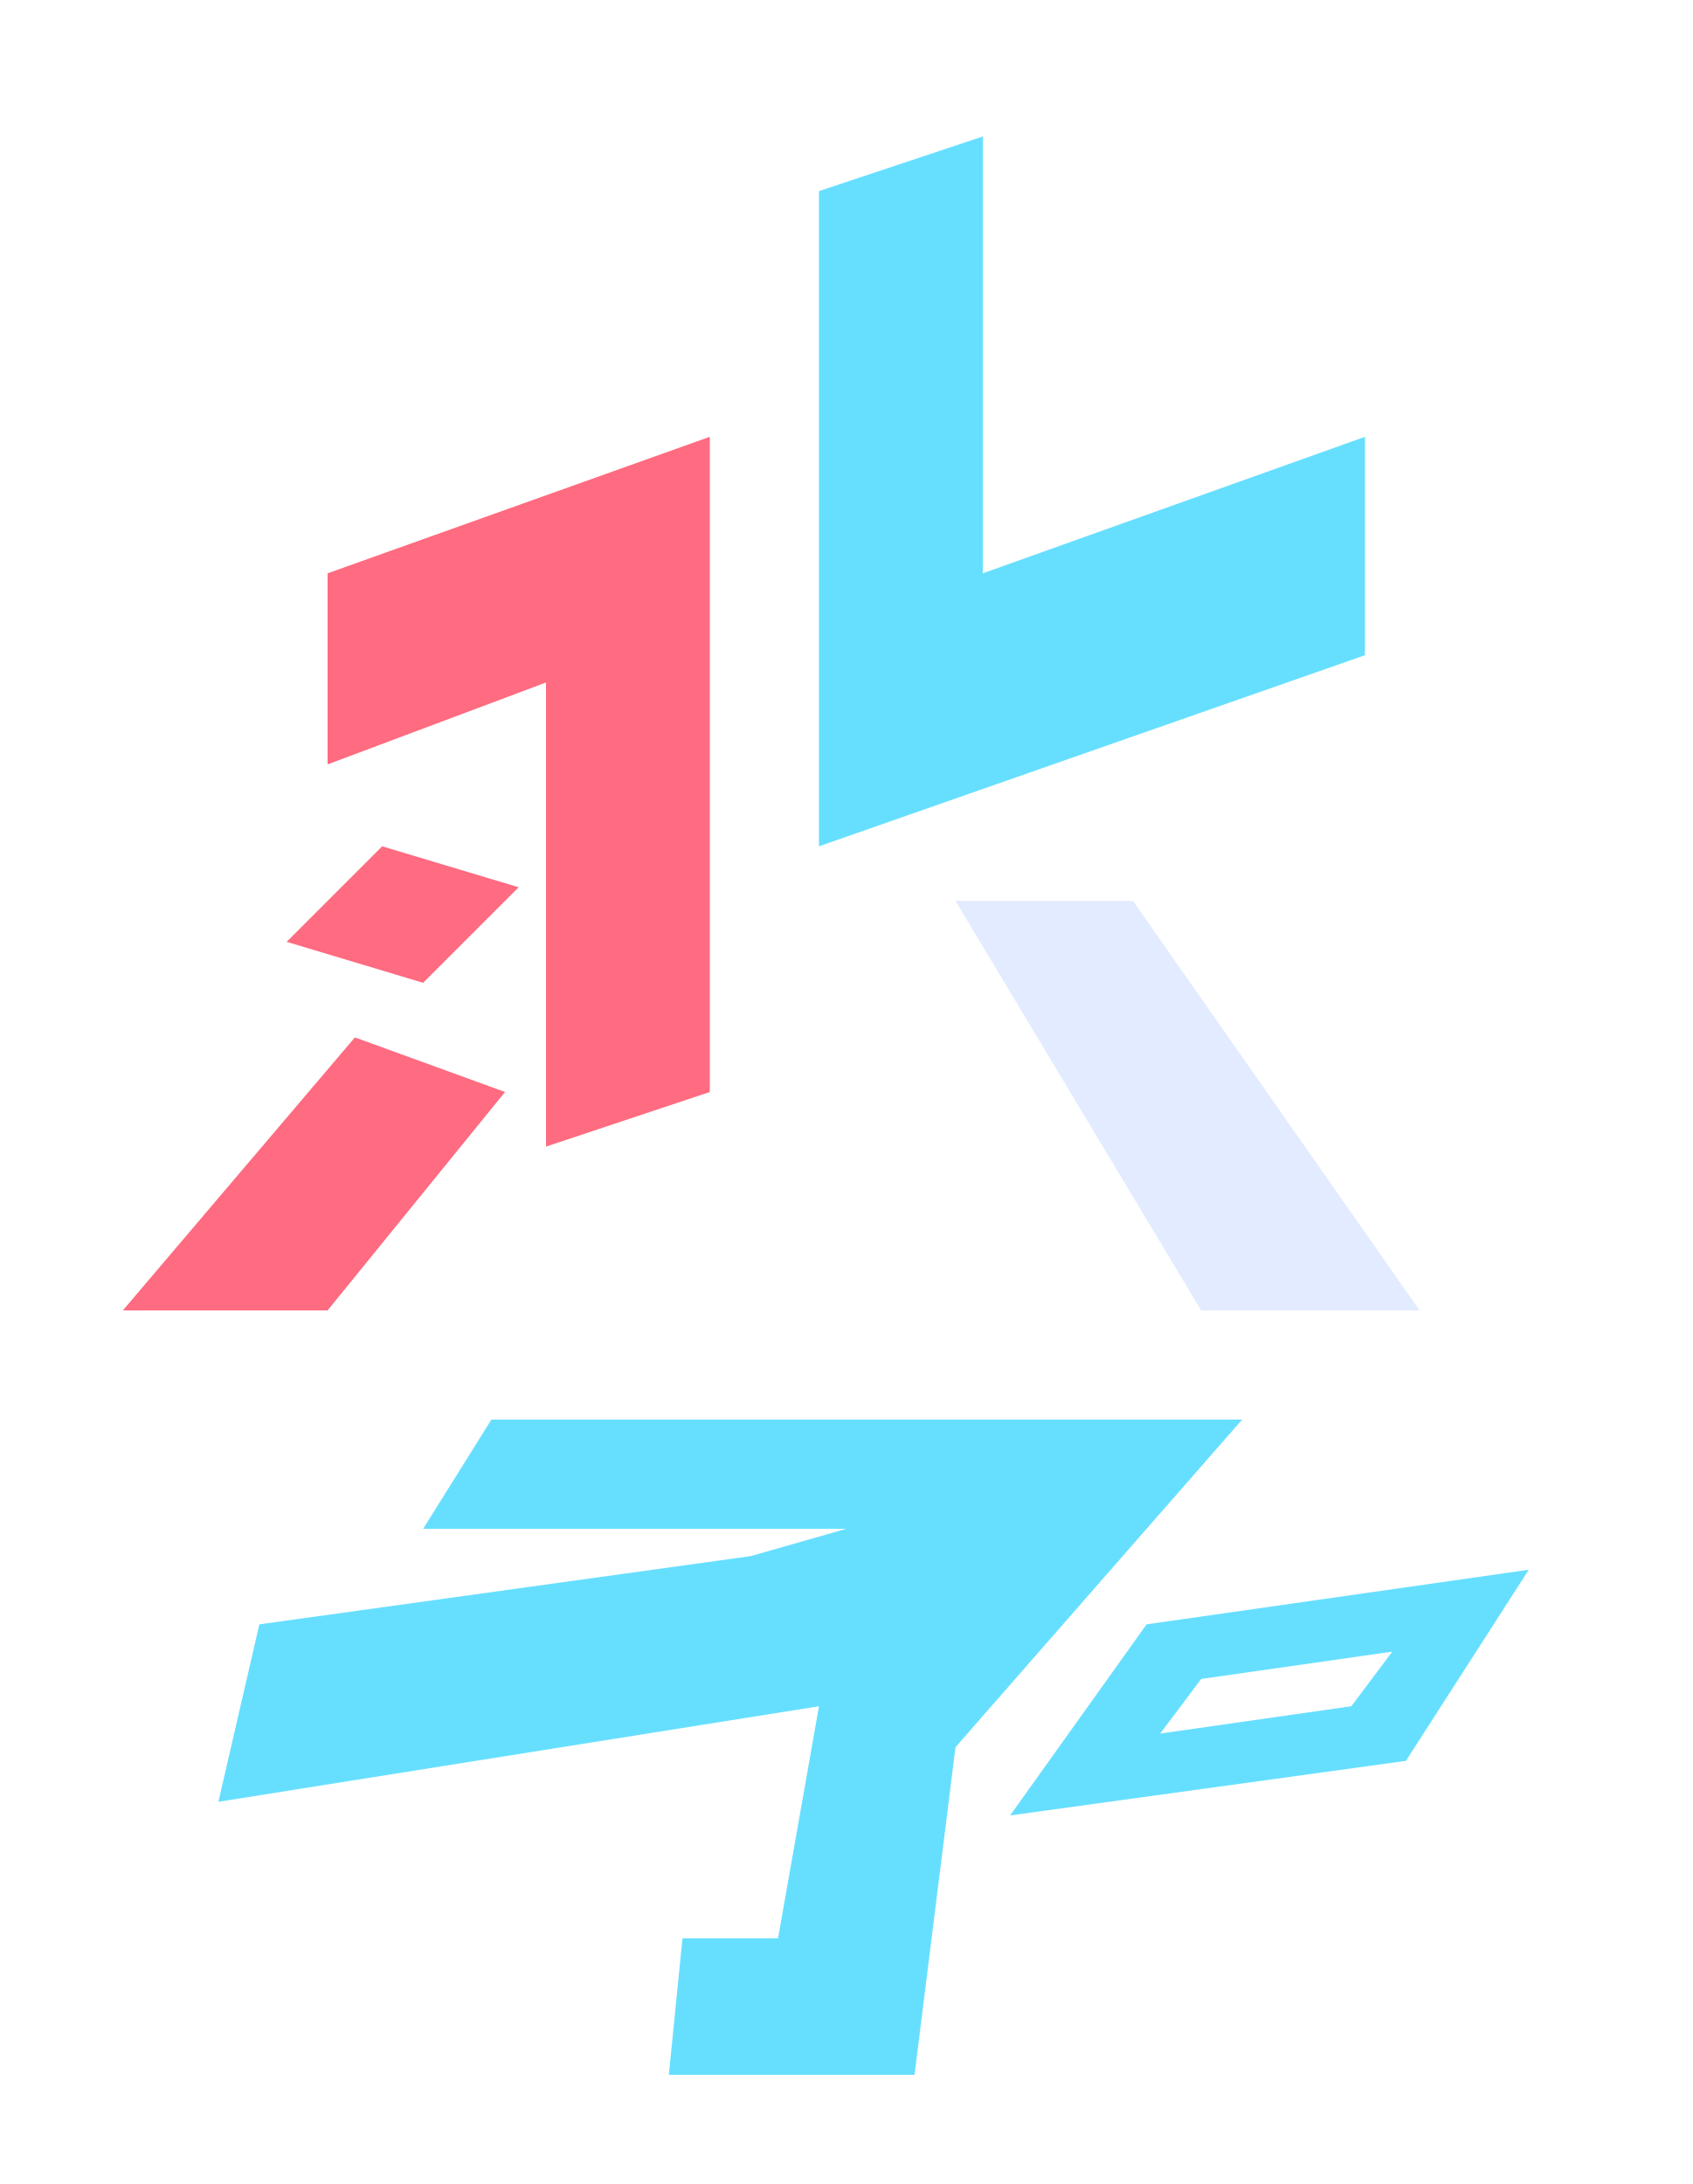
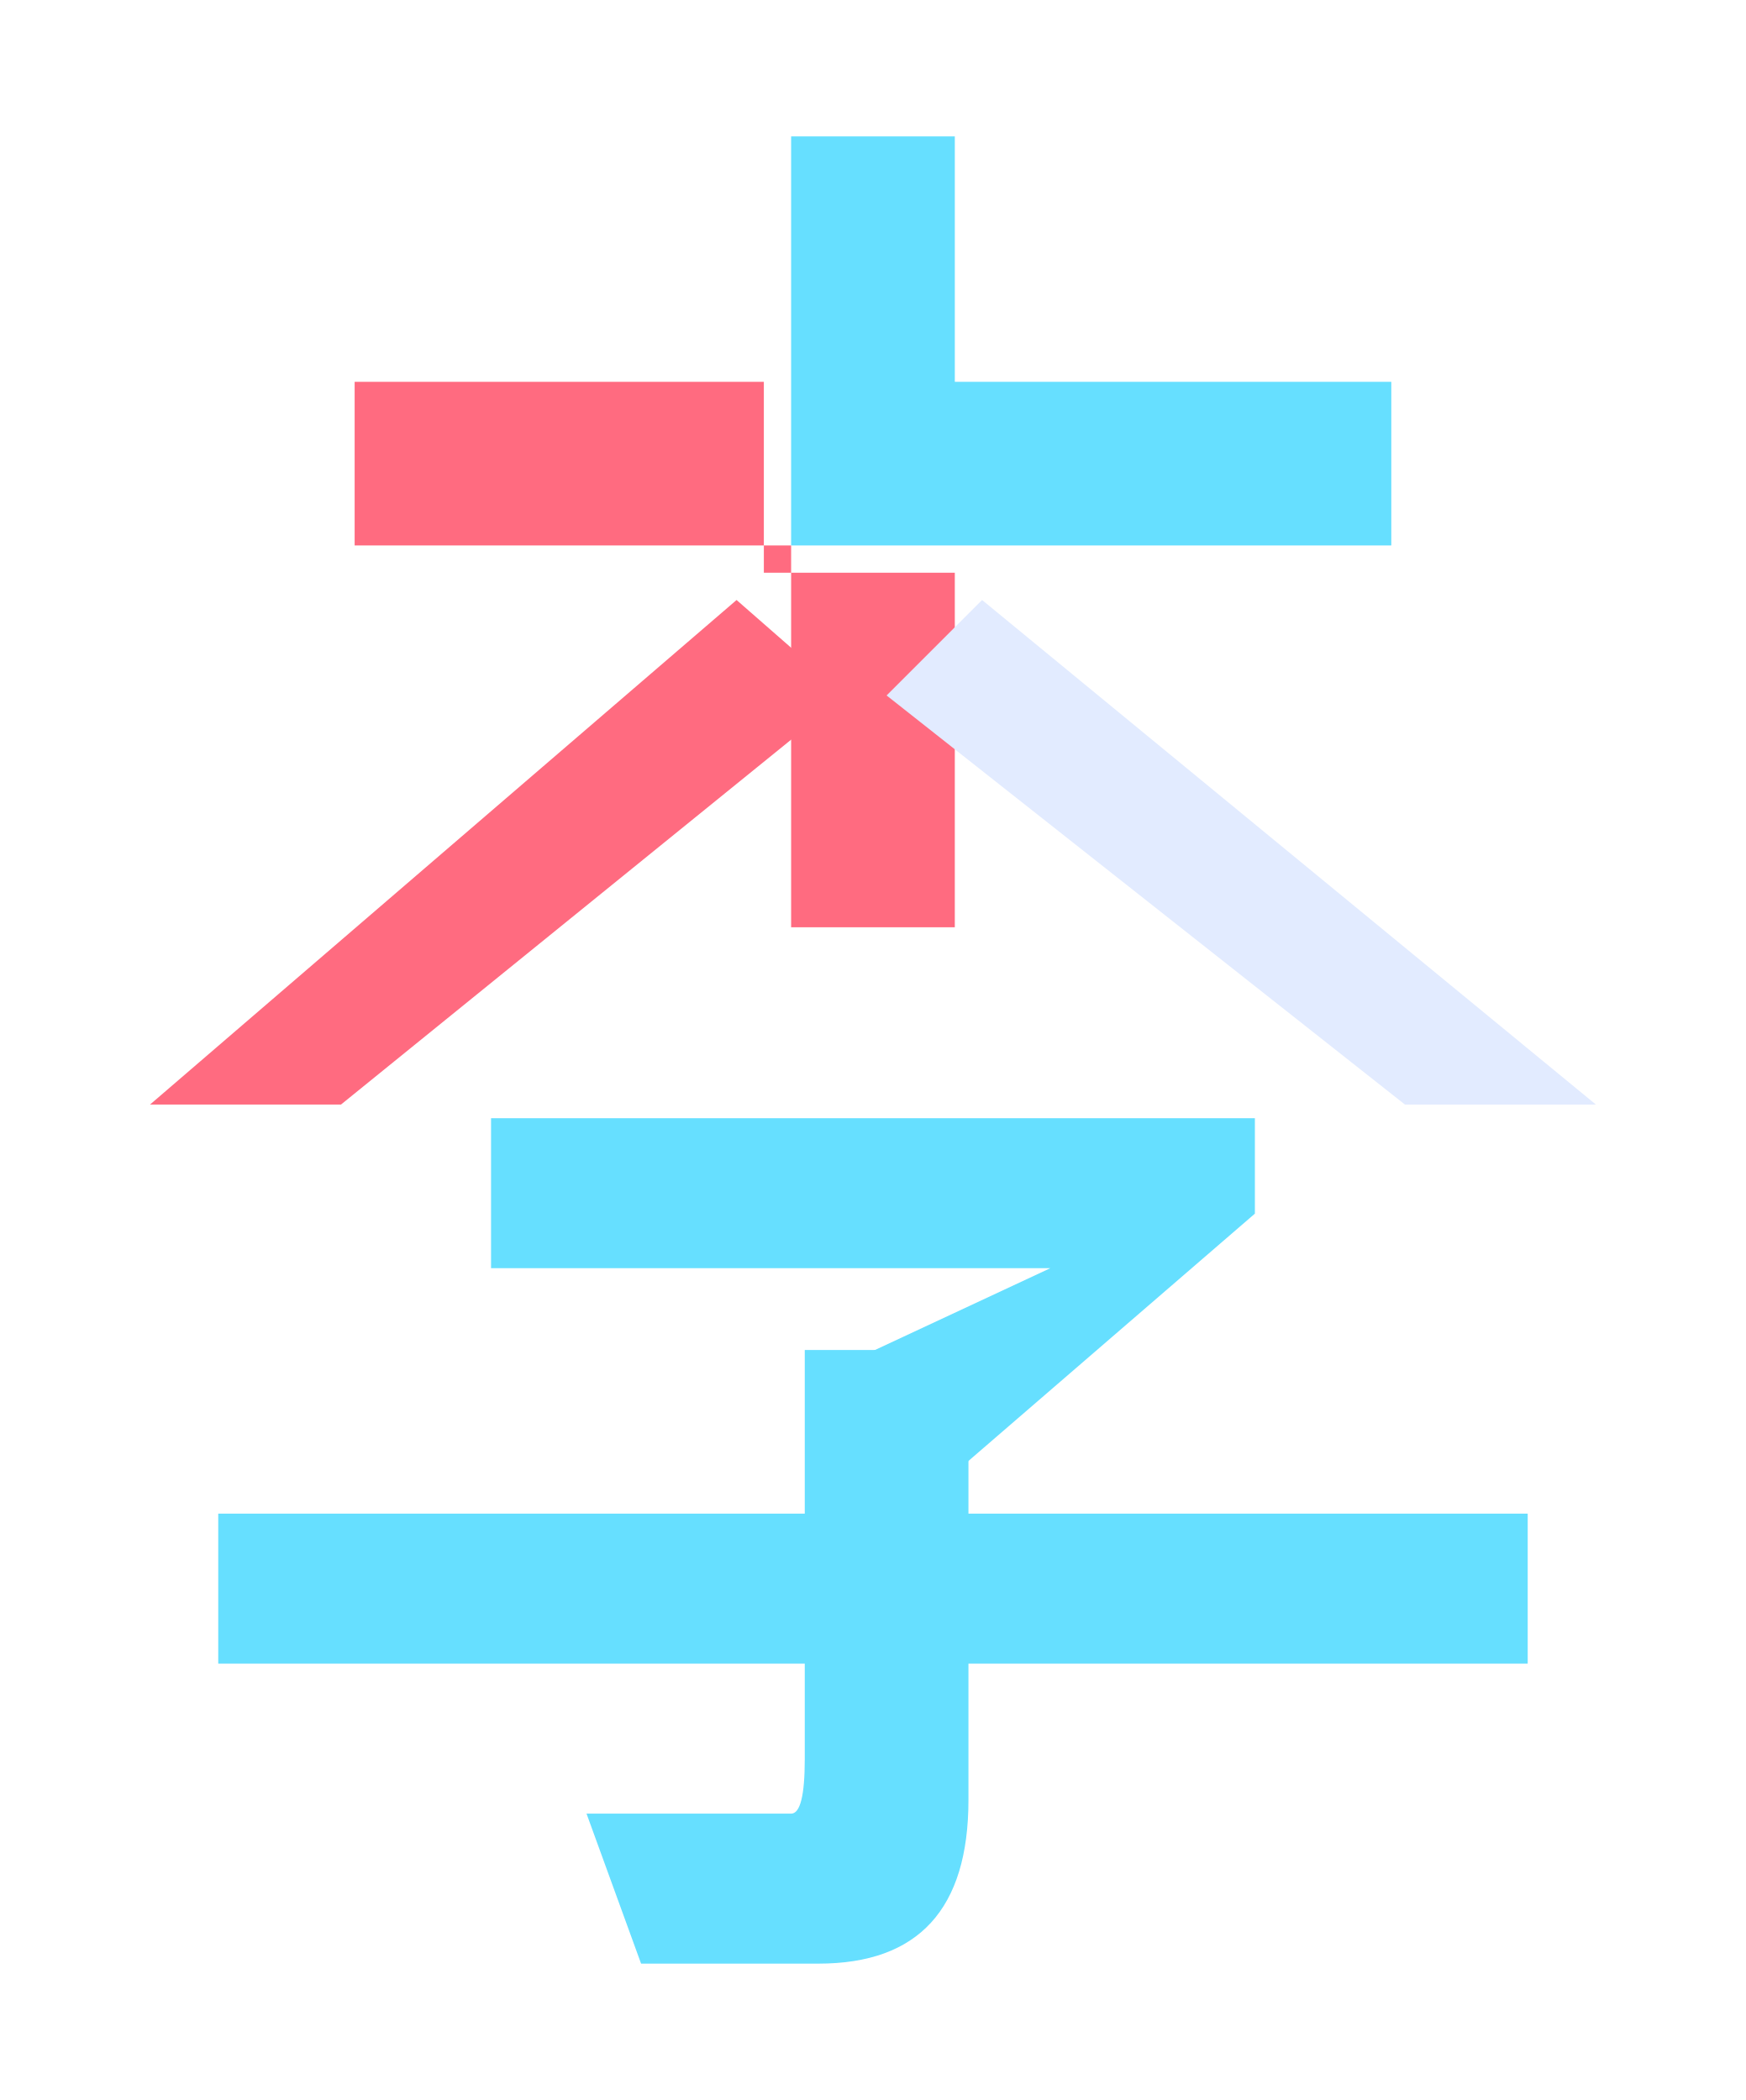
- <svg xmlns="http://www.w3.org/2000/svg" viewBox="0 0 124 160">
-   <path data-part="upper-left" fill="#ff6b80" fill-rule="evenodd" d="M24 42 L52 32 L52 80 L40 84 L40 50 L24 56 Z" />
-   <path data-part="upper-right" fill="#66dfff" fill-rule="evenodd" d="M60 14 L72 10 L72 42 L100 32 L100 48 L60 62 Z" />
-   <path data-part="dot" fill="#ff6b80" fill-rule="evenodd" d="M28 62 L38 65 L31 72 L21 69 Z" />
-   <path data-part="left-leg" fill="#ff6b80" fill-rule="evenodd" d="M26 76 L37 80 L24 96 L9 96 Z" />
-   <path data-part="right-leg" fill="#e2ebff" fill-rule="evenodd" d="M70 66 L83 66 L104 96 L88 96 Z" />
-   <path data-part="lower-hook" fill="#66dfff" fill-rule="evenodd" d="M36 104 L91 104 L70 128 L67 152 L49 152 L50 142 L57 142 L60 125 L16 132 L19 119 L55 114 L62 112 L31 112 Z" />
-   <path data-part="counter" fill="#66dfff" fill-rule="evenodd" d="M84 119 L112 115 L103 129 L74 133 Z M88 123 L85 127 L99 125 L102 121 Z" />
+ <svg xmlns="http://www.w3.org/2000/svg" viewBox="0 0 128 154">
+   <path data-part="wood-upper-L" fill="#66dfff" fill-rule="evenodd" d="M58 10 H70 V28 H102 V40 H58 Z" />
+   <path data-part="wood-lower-L" fill="#ff6b80" fill-rule="evenodd" d="M26 28 H56 V42 H70 V68 H58 V40 H26 Z" />
+   <path data-part="wood-left-arm" fill="#ff6b80" fill-rule="evenodd" d="M54 44 L62 51 L25 81 L11 81 Z" />
+   <path data-part="wood-right-arm" fill="#e2ebff" fill-rule="evenodd" d="M72 44 L117 81 H103 L65 51 Z" />
+   <path data-part="child-fold" fill="#66dfff" fill-rule="evenodd" d="M36 82 H92 V89 L70 108 L62 100 L77 93 H36 Z" />
+   <path data-part="child-hook" fill="#66dfff" fill-rule="evenodd" d="M59 99 H71 V132 Q71 144 60 144 H47 L43 133 H58 Q59 133 59 129 Z" />
+   <path data-part="child-crossbar" fill="#66dfff" fill-rule="evenodd" d="M16 111 H112 V122 H16 Z" />
</svg>
